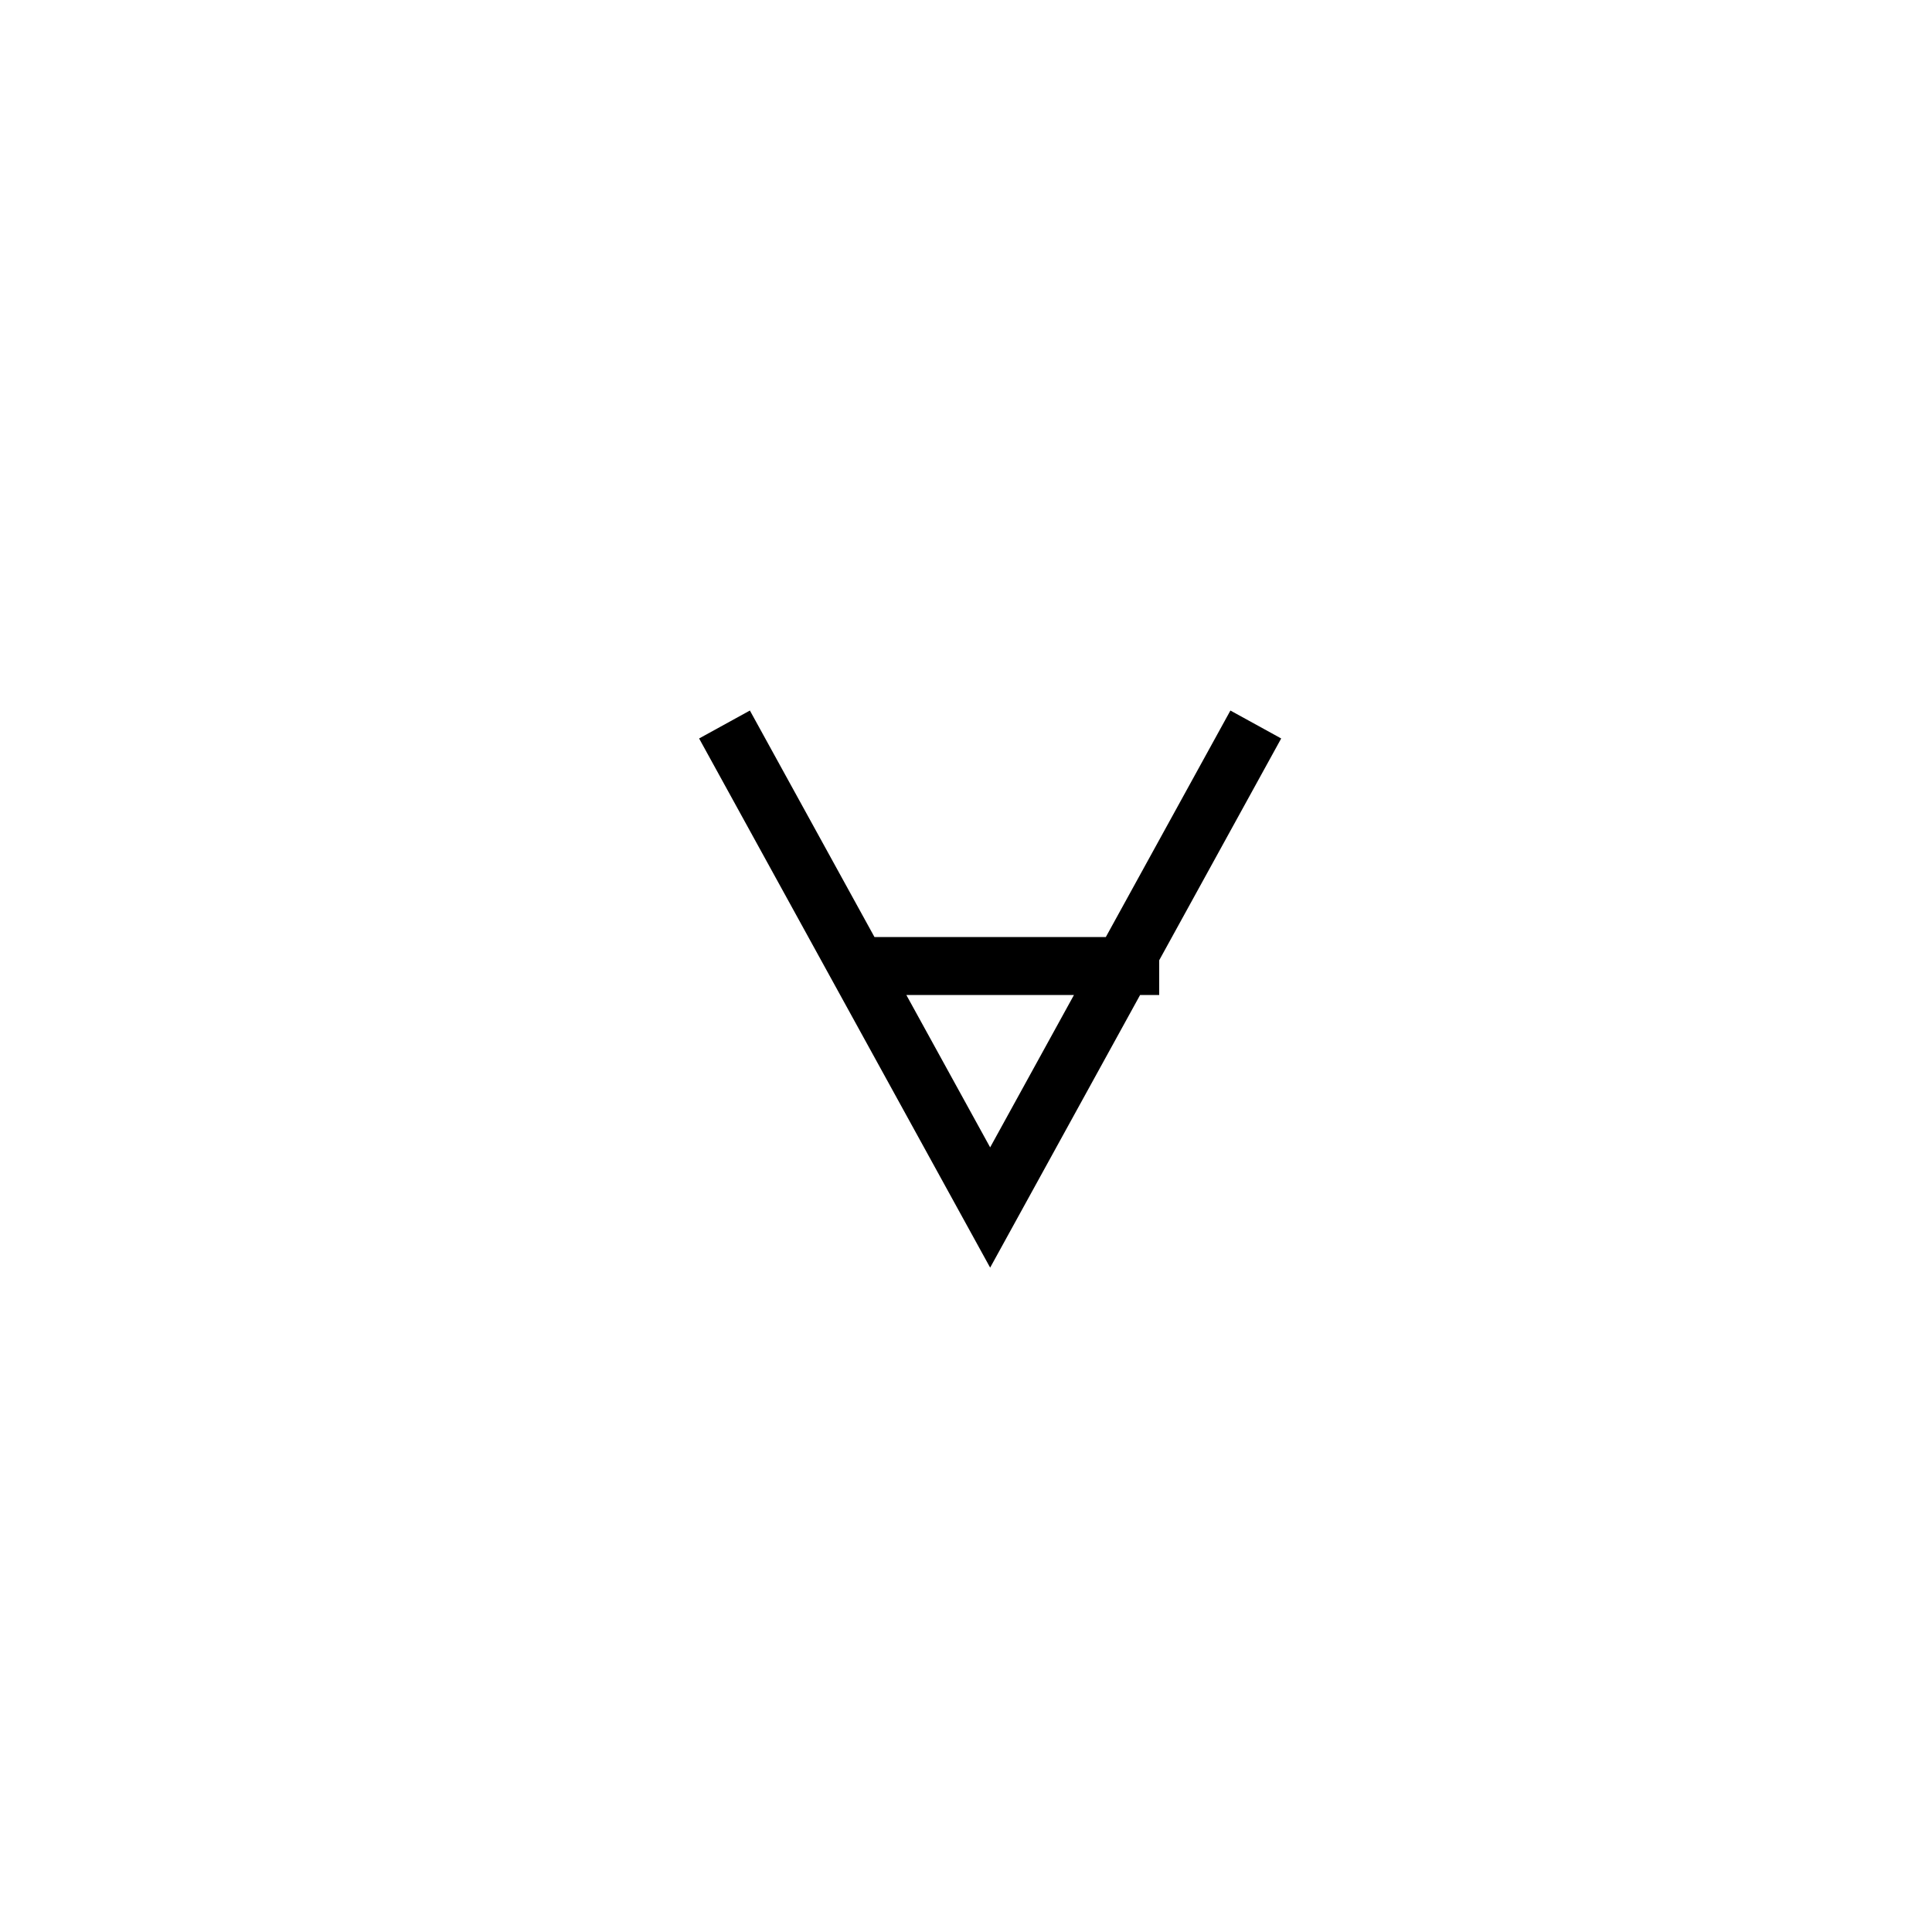
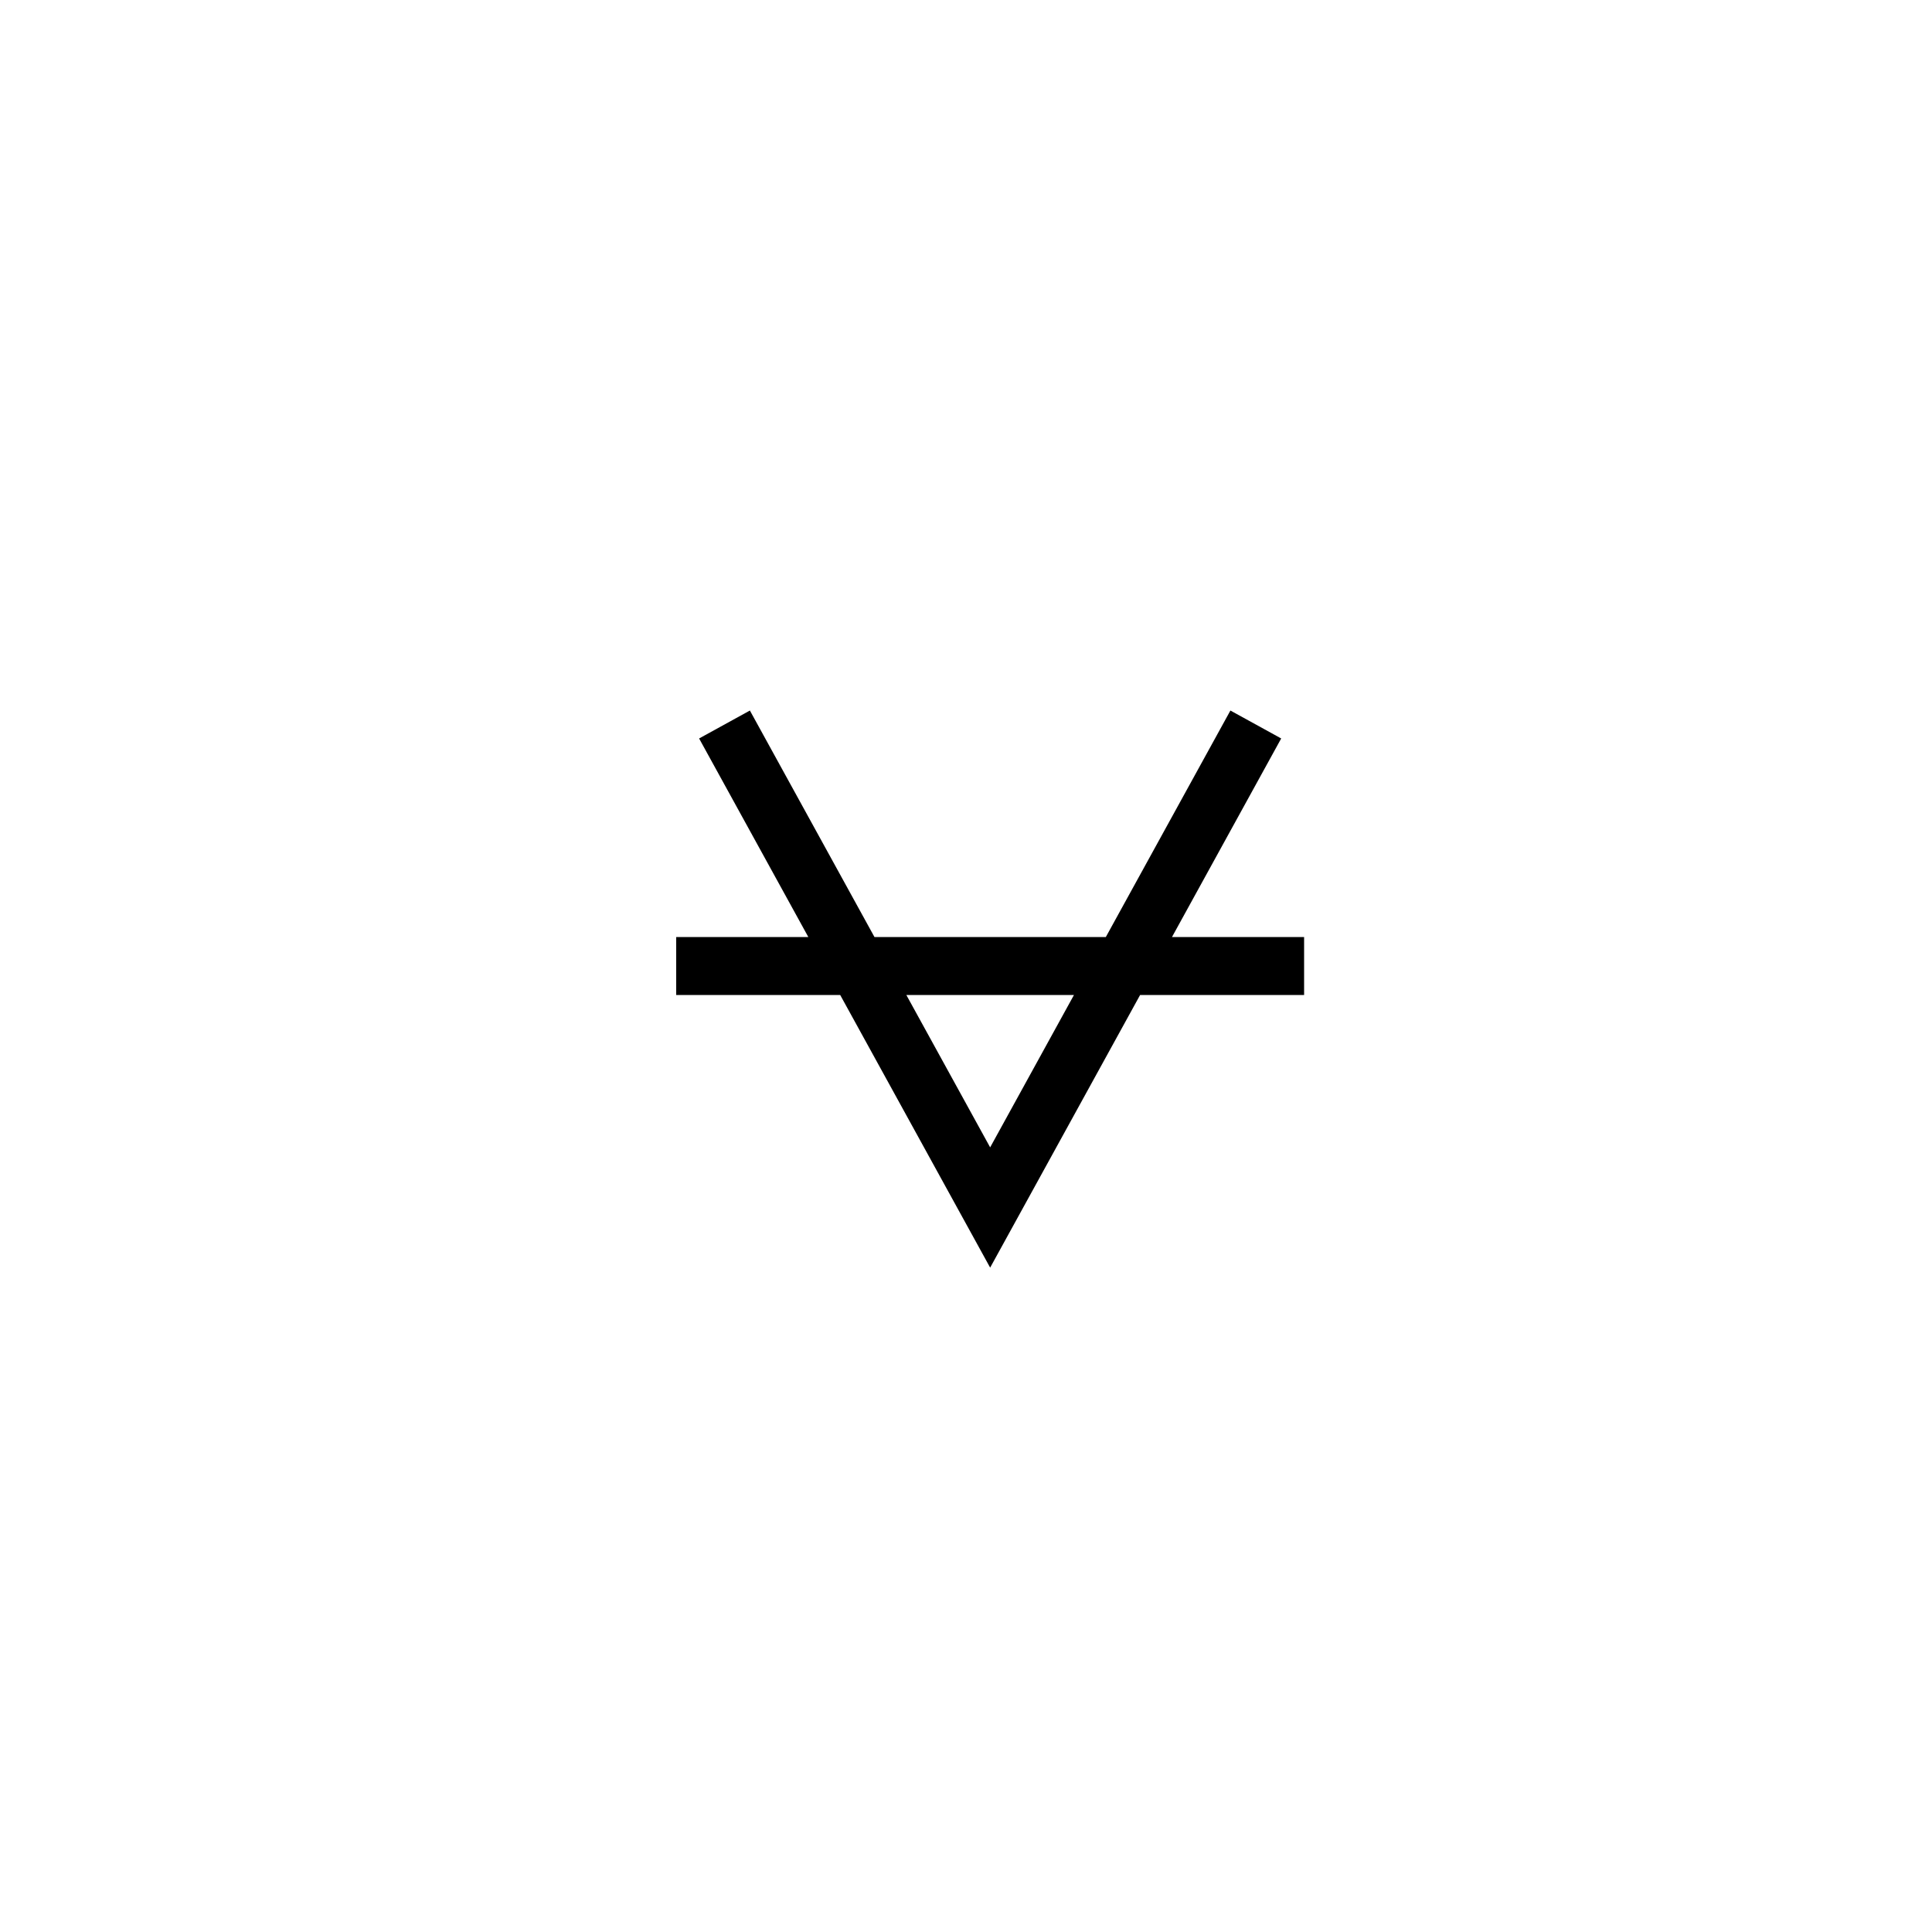
<svg xmlns="http://www.w3.org/2000/svg" height="40" width="40" viewBox="0 0 40 40">
-   <path d="M 15 15 L 20.5 25 L 26 15 M 18 20 L 24 20" style="fill:none;fill-opacity:1;stroke:#000000;stroke-width:1.2;stroke-miterlimit:4;stroke-opacity:1;stroke-dasharray:none" />
+   <path d="M 15 15 L 20.5 25 L 26 15 M 14 20 L 27 20" style="fill:none;fill-opacity:1;stroke:#000000;stroke-width:1.2;stroke-miterlimit:4;stroke-opacity:1;stroke-dasharray:none" />
</svg>
